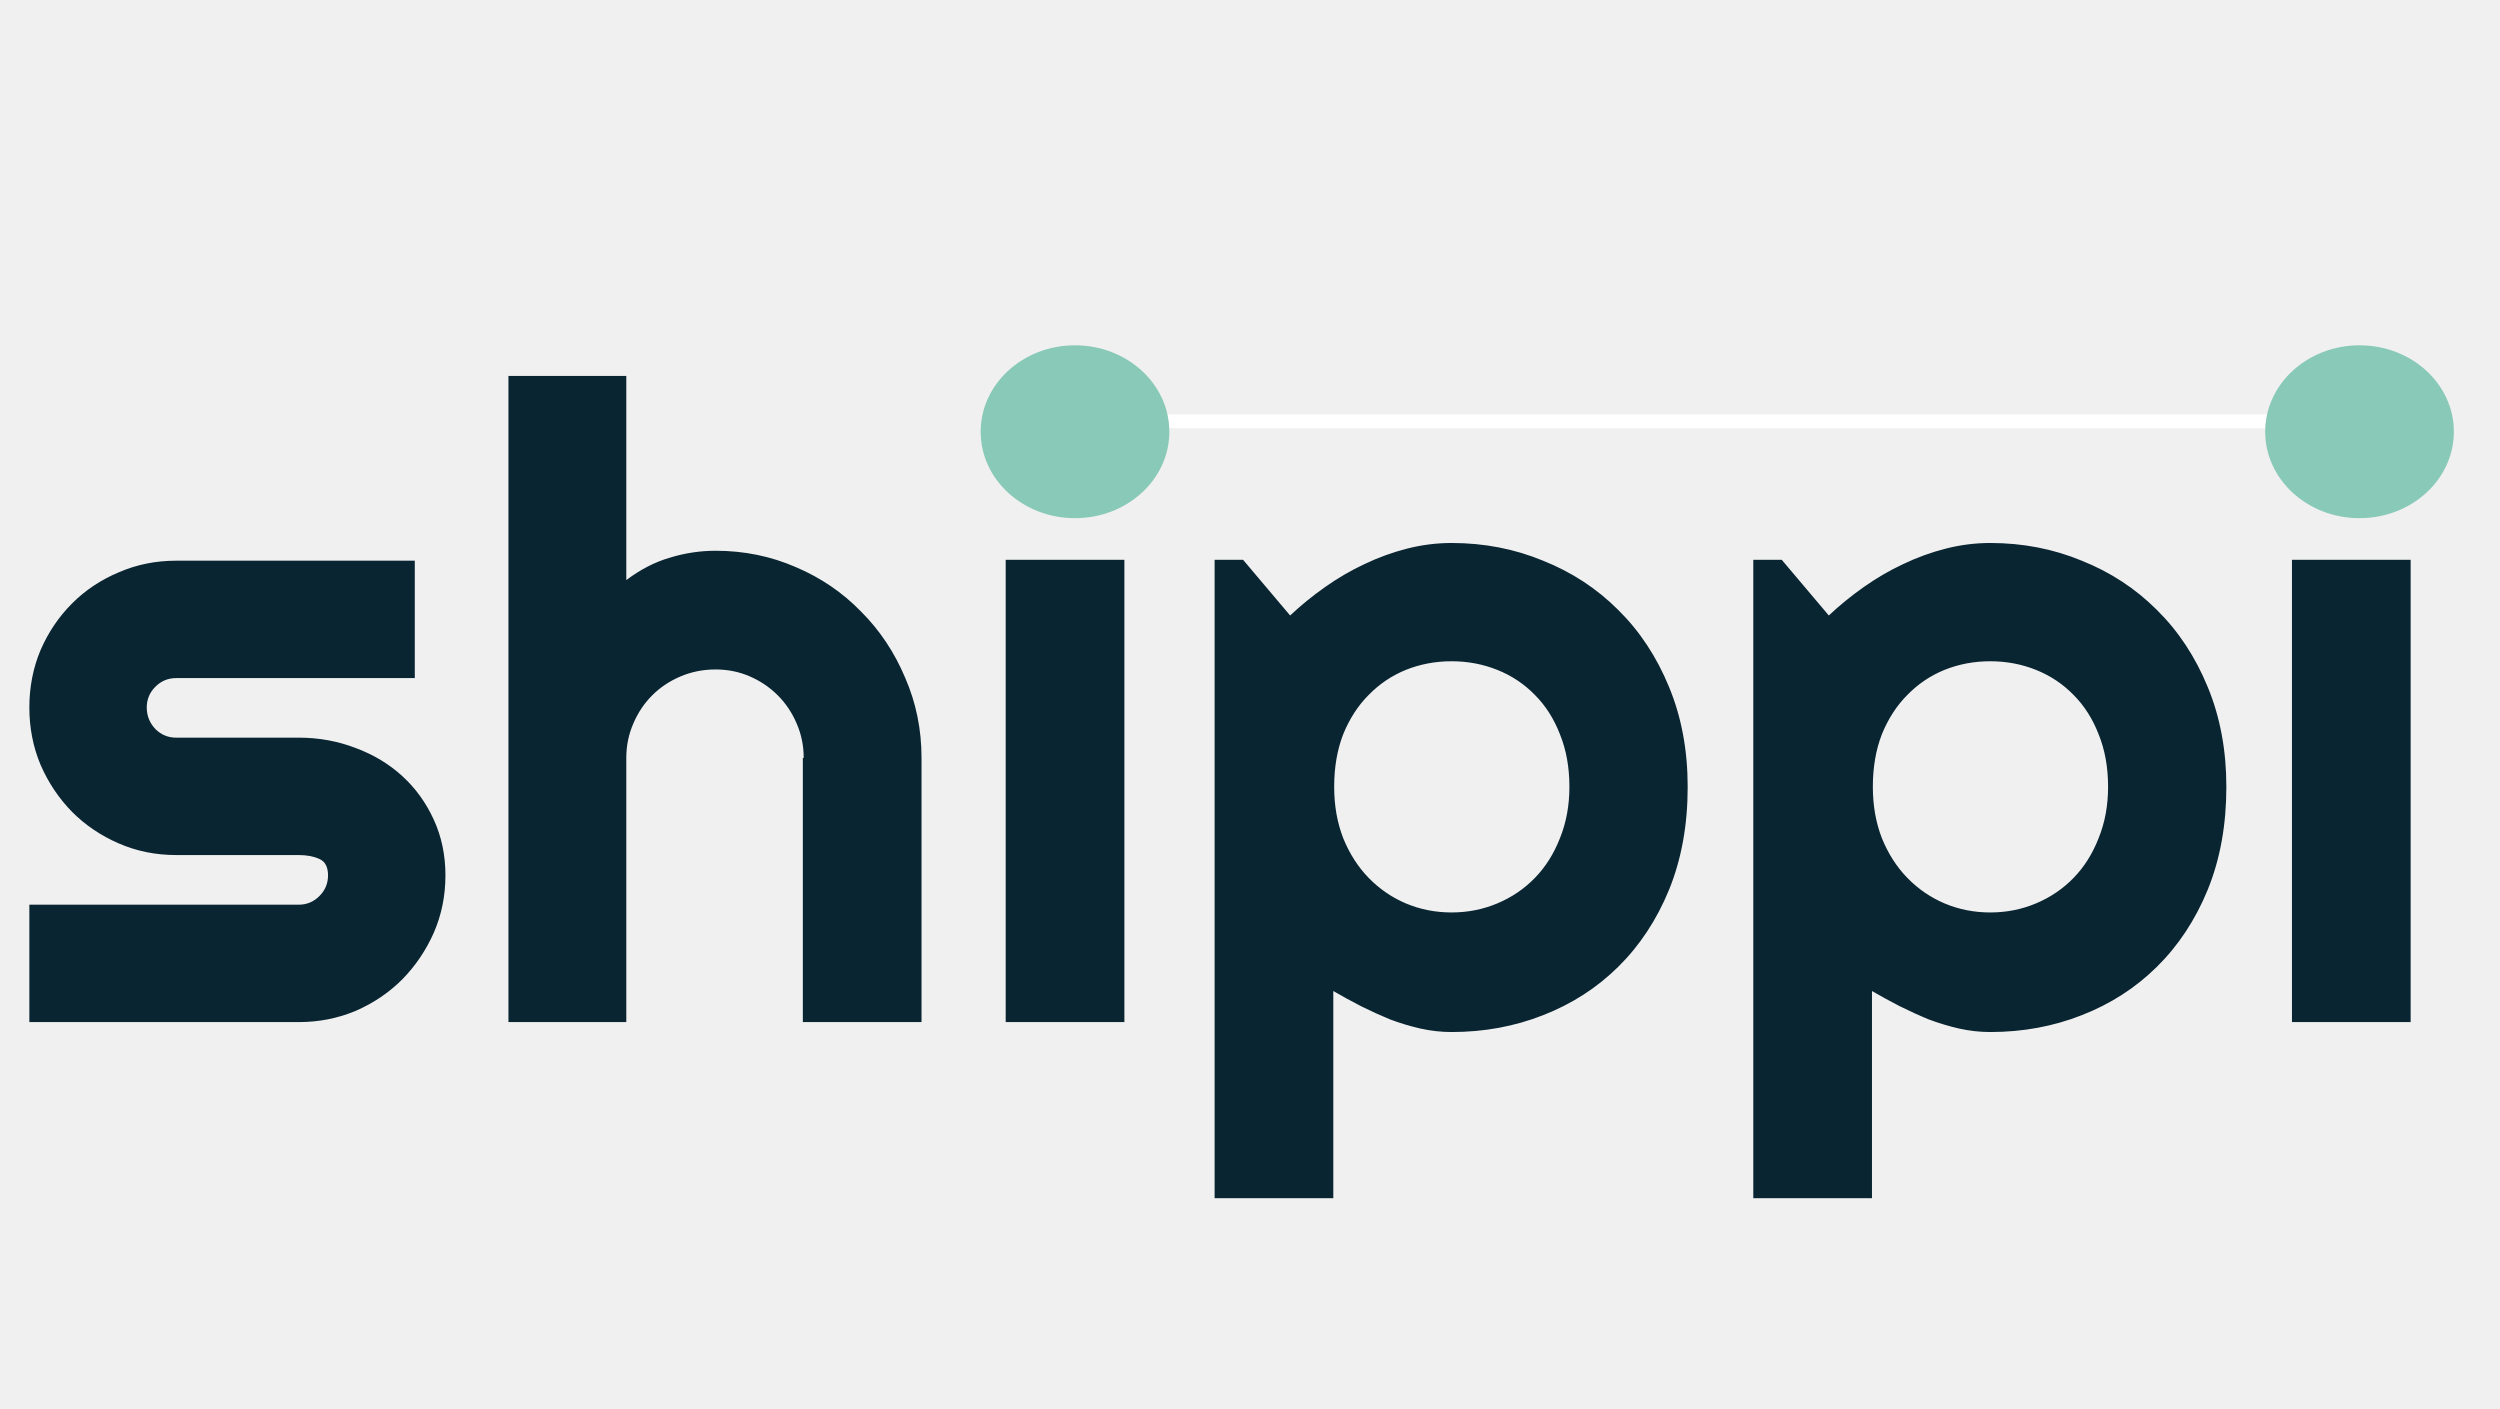
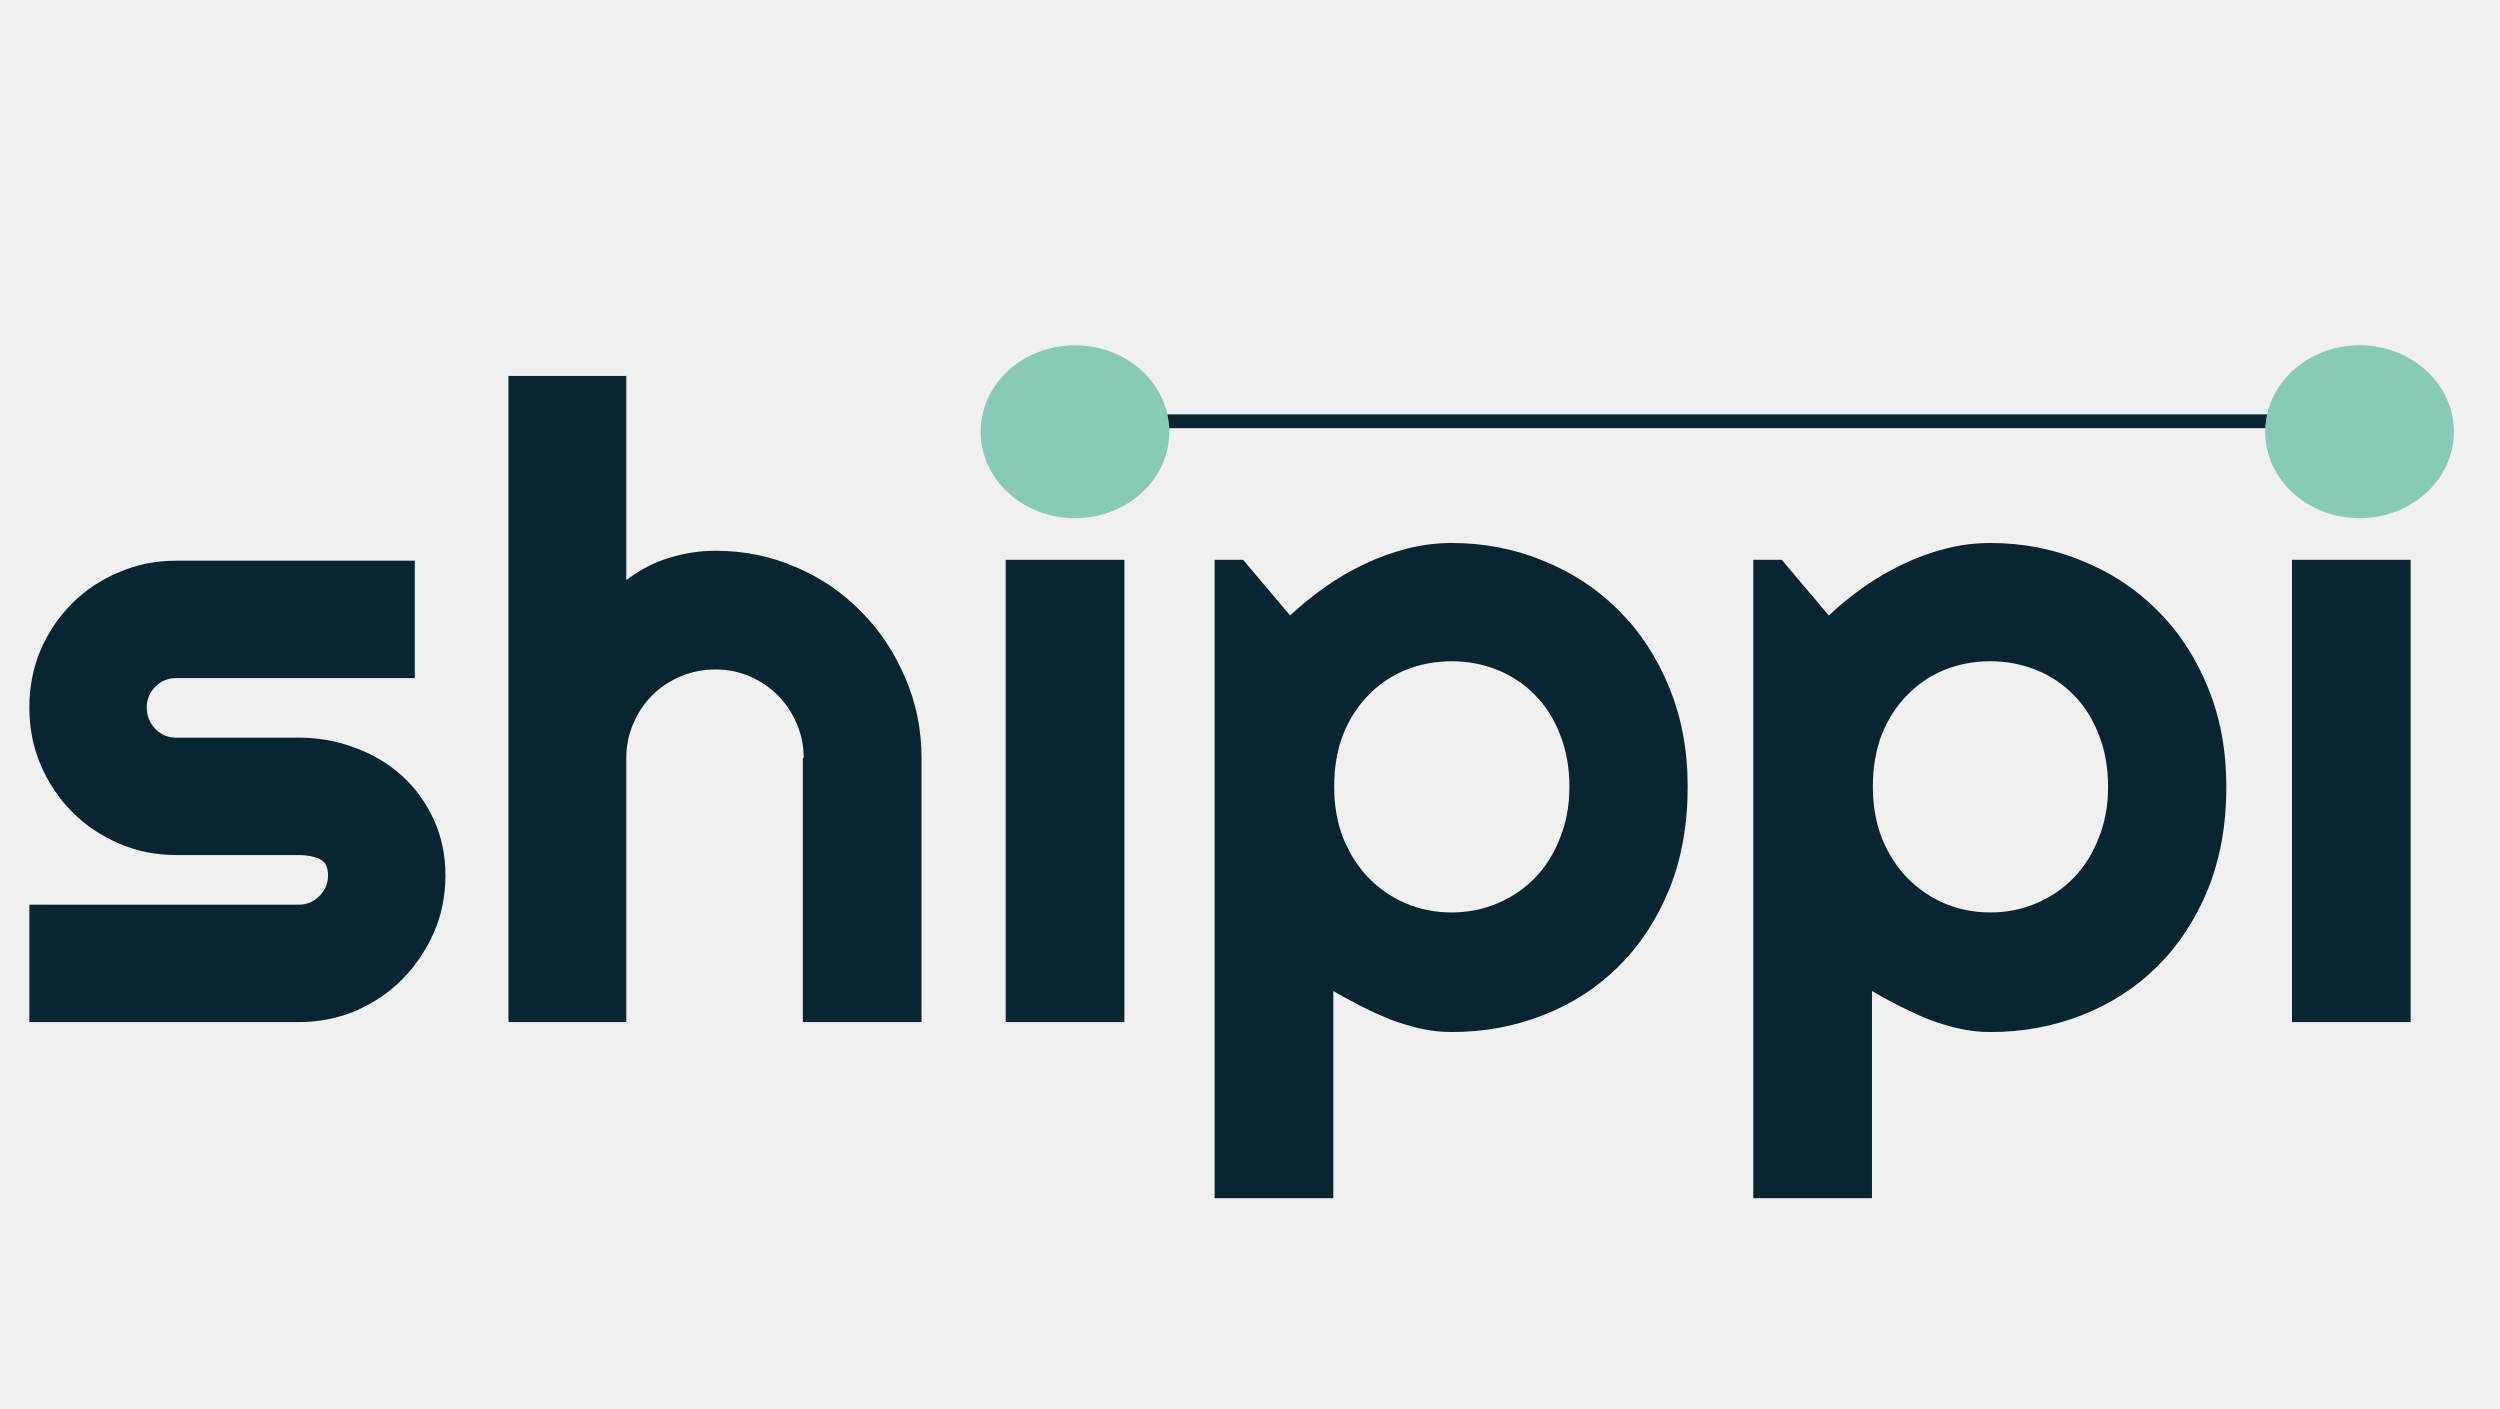
<svg xmlns="http://www.w3.org/2000/svg" width="181" height="102" viewBox="0 0 181 102" fill="none">
  <path d="M21.625 74H2.125V65.5H21.625C22.208 65.5 22.708 65.292 23.125 64.875C23.542 64.458 23.75 63.958 23.75 63.375C23.75 62.771 23.542 62.375 23.125 62.188C22.708 62 22.208 61.906 21.625 61.906H12.75C11.271 61.906 9.885 61.625 8.594 61.062C7.302 60.5 6.177 59.74 5.219 58.781C4.26 57.802 3.5 56.667 2.938 55.375C2.396 54.083 2.125 52.698 2.125 51.219C2.125 49.74 2.396 48.354 2.938 47.062C3.5 45.771 4.26 44.646 5.219 43.688C6.177 42.729 7.302 41.979 8.594 41.438C9.885 40.875 11.271 40.594 12.75 40.594H30.031V49.094H12.75C12.167 49.094 11.667 49.302 11.25 49.719C10.833 50.135 10.625 50.635 10.625 51.219C10.625 51.823 10.833 52.344 11.25 52.781C11.667 53.198 12.167 53.406 12.75 53.406H21.625C23.083 53.406 24.458 53.656 25.75 54.156C27.042 54.635 28.167 55.312 29.125 56.188C30.083 57.062 30.844 58.115 31.406 59.344C31.969 60.573 32.25 61.917 32.25 63.375C32.25 64.854 31.969 66.24 31.406 67.531C30.844 68.802 30.083 69.927 29.125 70.906C28.167 71.865 27.042 72.625 25.75 73.188C24.458 73.729 23.083 74 21.625 74ZM45.344 74H36.812V27.219H45.344V42C46.365 41.229 47.417 40.688 48.5 40.375C49.583 40.042 50.688 39.875 51.812 39.875C53.875 39.875 55.812 40.271 57.625 41.062C59.438 41.833 61.01 42.906 62.344 44.281C63.698 45.635 64.76 47.229 65.531 49.062C66.323 50.875 66.719 52.812 66.719 54.875V74H58.125V54.875H58.188C58.188 54 58.021 53.177 57.688 52.406C57.354 51.615 56.896 50.927 56.312 50.344C55.729 49.76 55.052 49.302 54.281 48.969C53.51 48.635 52.688 48.469 51.812 48.469C50.917 48.469 50.073 48.635 49.281 48.969C48.49 49.302 47.802 49.76 47.219 50.344C46.635 50.927 46.177 51.615 45.844 52.406C45.51 53.177 45.344 54 45.344 54.875V74ZM82.875 31.438C82.875 32.229 82.719 32.969 82.406 33.656C82.115 34.344 81.708 34.948 81.188 35.469C80.667 35.969 80.052 36.375 79.344 36.688C78.656 36.979 77.917 37.125 77.125 37.125C76.333 37.125 75.583 36.979 74.875 36.688C74.188 36.375 73.583 35.969 73.062 35.469C72.562 34.948 72.156 34.344 71.844 33.656C71.552 32.969 71.406 32.229 71.406 31.438C71.406 30.667 71.552 29.938 71.844 29.25C72.156 28.542 72.562 27.938 73.062 27.438C73.583 26.917 74.188 26.51 74.875 26.219C75.583 25.906 76.333 25.75 77.125 25.75C77.917 25.75 78.656 25.906 79.344 26.219C80.052 26.51 80.667 26.917 81.188 27.438C81.708 27.938 82.115 28.542 82.406 29.25C82.719 29.938 82.875 30.667 82.875 31.438ZM81.406 74H72.812V40.531H81.406V74ZM96.531 86.75H87.938V40.531H90L93.406 44.562C94.177 43.833 95.021 43.146 95.938 42.5C96.854 41.854 97.802 41.302 98.781 40.844C99.781 40.365 100.812 39.99 101.875 39.719C102.938 39.448 104.01 39.312 105.094 39.312C107.448 39.312 109.656 39.74 111.719 40.594C113.802 41.427 115.615 42.615 117.156 44.156C118.719 45.698 119.948 47.562 120.844 49.75C121.74 51.917 122.188 54.323 122.188 56.969C122.188 59.719 121.74 62.198 120.844 64.406C119.948 66.594 118.719 68.458 117.156 70C115.615 71.521 113.802 72.688 111.719 73.5C109.656 74.312 107.448 74.719 105.094 74.719C104.344 74.719 103.594 74.635 102.844 74.469C102.115 74.302 101.385 74.083 100.656 73.812C99.948 73.521 99.24 73.198 98.531 72.844C97.844 72.49 97.177 72.125 96.531 71.75V86.75ZM113.625 56.969C113.625 55.552 113.396 54.281 112.938 53.156C112.5 52.031 111.896 51.083 111.125 50.312C110.354 49.521 109.448 48.917 108.406 48.5C107.365 48.083 106.26 47.875 105.094 47.875C103.927 47.875 102.823 48.083 101.781 48.5C100.76 48.917 99.865 49.521 99.094 50.312C98.323 51.083 97.708 52.031 97.25 53.156C96.812 54.281 96.594 55.552 96.594 56.969C96.594 58.323 96.812 59.562 97.25 60.688C97.708 61.812 98.323 62.771 99.094 63.562C99.865 64.354 100.76 64.969 101.781 65.406C102.823 65.844 103.927 66.062 105.094 66.062C106.26 66.062 107.365 65.844 108.406 65.406C109.448 64.969 110.354 64.354 111.125 63.562C111.896 62.771 112.5 61.812 112.938 60.688C113.396 59.562 113.625 58.323 113.625 56.969ZM135.531 86.75H126.938V40.531H129L132.406 44.562C133.177 43.833 134.021 43.146 134.938 42.5C135.854 41.854 136.802 41.302 137.781 40.844C138.781 40.365 139.812 39.99 140.875 39.719C141.938 39.448 143.01 39.312 144.094 39.312C146.448 39.312 148.656 39.74 150.719 40.594C152.802 41.427 154.615 42.615 156.156 44.156C157.719 45.698 158.948 47.562 159.844 49.75C160.74 51.917 161.188 54.323 161.188 56.969C161.188 59.719 160.74 62.198 159.844 64.406C158.948 66.594 157.719 68.458 156.156 70C154.615 71.521 152.802 72.688 150.719 73.5C148.656 74.312 146.448 74.719 144.094 74.719C143.344 74.719 142.594 74.635 141.844 74.469C141.115 74.302 140.385 74.083 139.656 73.812C138.948 73.521 138.24 73.198 137.531 72.844C136.844 72.49 136.177 72.125 135.531 71.75V86.75ZM152.625 56.969C152.625 55.552 152.396 54.281 151.938 53.156C151.5 52.031 150.896 51.083 150.125 50.312C149.354 49.521 148.448 48.917 147.406 48.5C146.365 48.083 145.26 47.875 144.094 47.875C142.927 47.875 141.823 48.083 140.781 48.5C139.76 48.917 138.865 49.521 138.094 50.312C137.323 51.083 136.708 52.031 136.25 53.156C135.812 54.281 135.594 55.552 135.594 56.969C135.594 58.323 135.812 59.562 136.25 60.688C136.708 61.812 137.323 62.771 138.094 63.562C138.865 64.354 139.76 64.969 140.781 65.406C141.823 65.844 142.927 66.062 144.094 66.062C145.26 66.062 146.365 65.844 147.406 65.406C148.448 64.969 149.354 64.354 150.125 63.562C150.896 62.771 151.5 61.812 151.938 60.688C152.396 59.562 152.625 58.323 152.625 56.969ZM176 31.438C176 32.229 175.844 32.969 175.531 33.656C175.24 34.344 174.833 34.948 174.312 35.469C173.792 35.969 173.177 36.375 172.469 36.688C171.781 36.979 171.042 37.125 170.25 37.125C169.458 37.125 168.708 36.979 168 36.688C167.312 36.375 166.708 35.969 166.188 35.469C165.688 34.948 165.281 34.344 164.969 33.656C164.677 32.969 164.531 32.229 164.531 31.438C164.531 30.667 164.677 29.938 164.969 29.25C165.281 28.542 165.688 27.938 166.188 27.438C166.708 26.917 167.312 26.51 168 26.219C168.708 25.906 169.458 25.75 170.25 25.75C171.042 25.75 171.781 25.906 172.469 26.219C173.177 26.51 173.792 26.917 174.312 27.438C174.833 27.938 175.24 28.542 175.531 29.25C175.844 29.938 176 30.667 176 31.438ZM174.531 74H165.938V40.531H174.531V74Z" fill="#092532" />
-   <line x1="81" y1="30.5" x2="169" y2="30.5" stroke="white" />
+   <line x1="81" y1="30.5" x2="169" y2="30.5" stroke="#092532" />
  <ellipse cx="77.83" cy="31.258" rx="6.83" ry="6.258" fill="#89C9B8" />
  <ellipse cx="170.83" cy="31.258" rx="6.83" ry="6.258" fill="#89C9B8" />
</svg>
